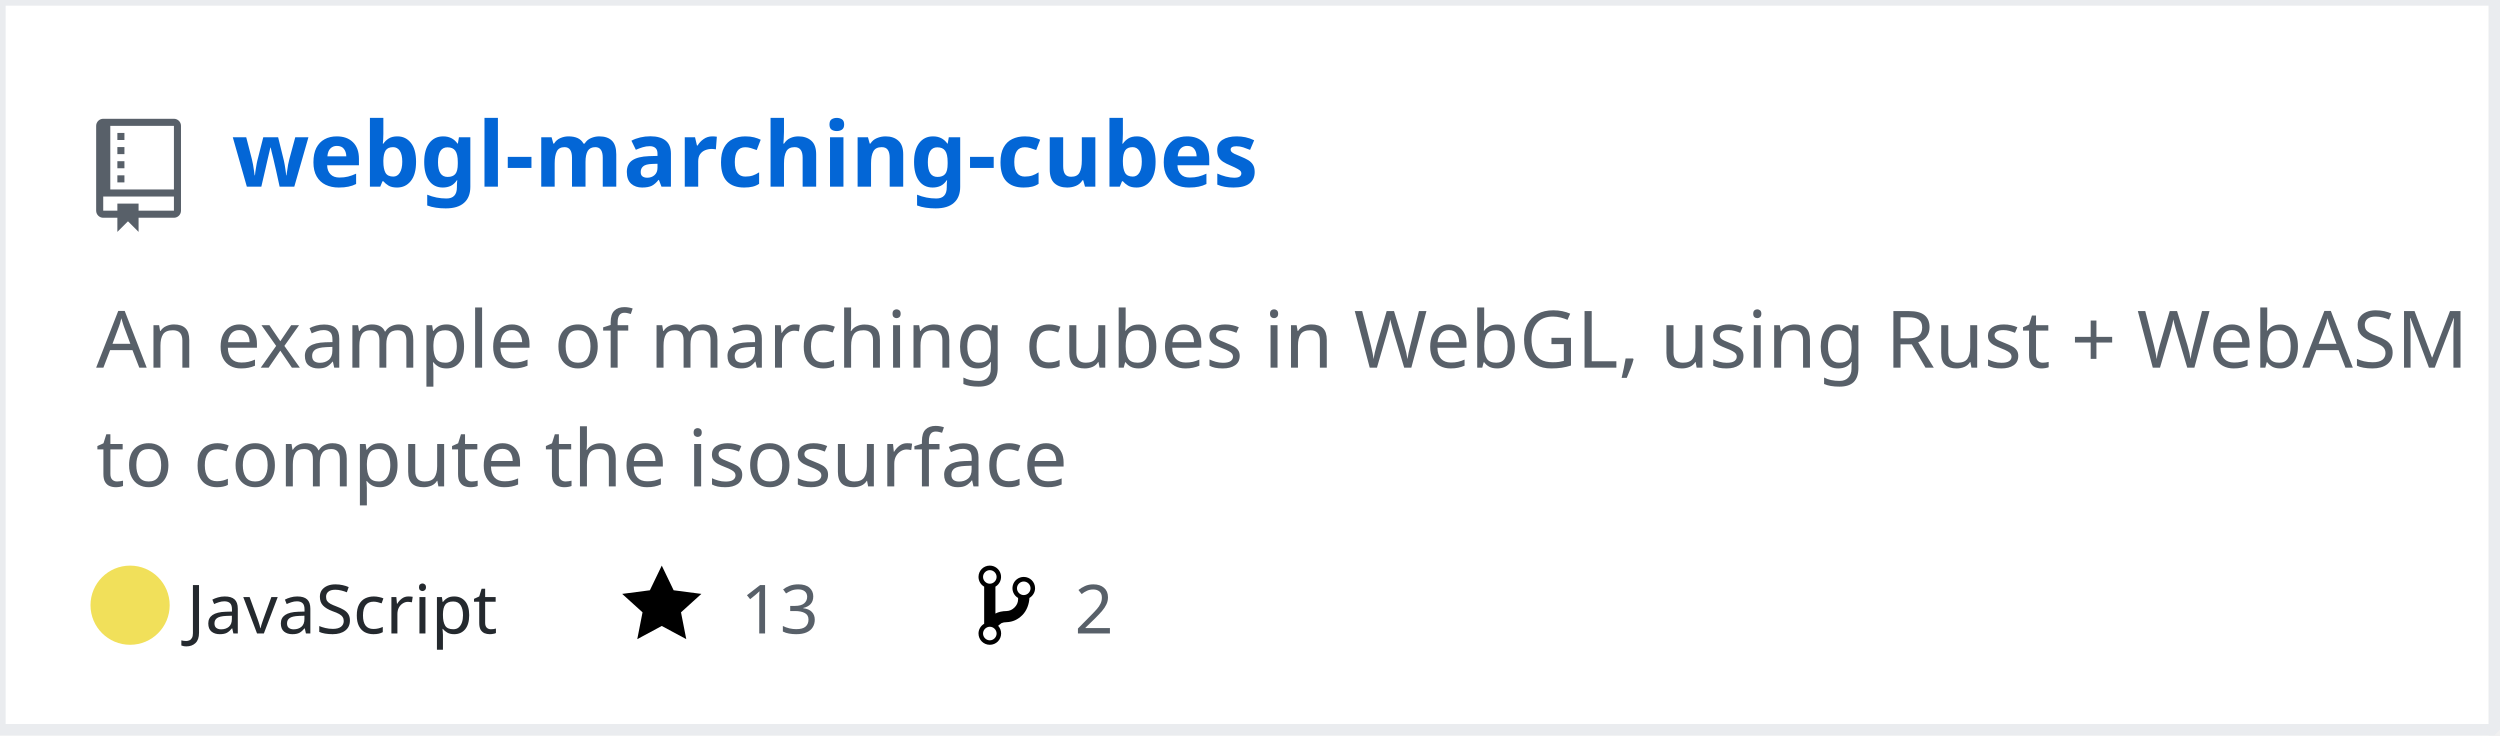
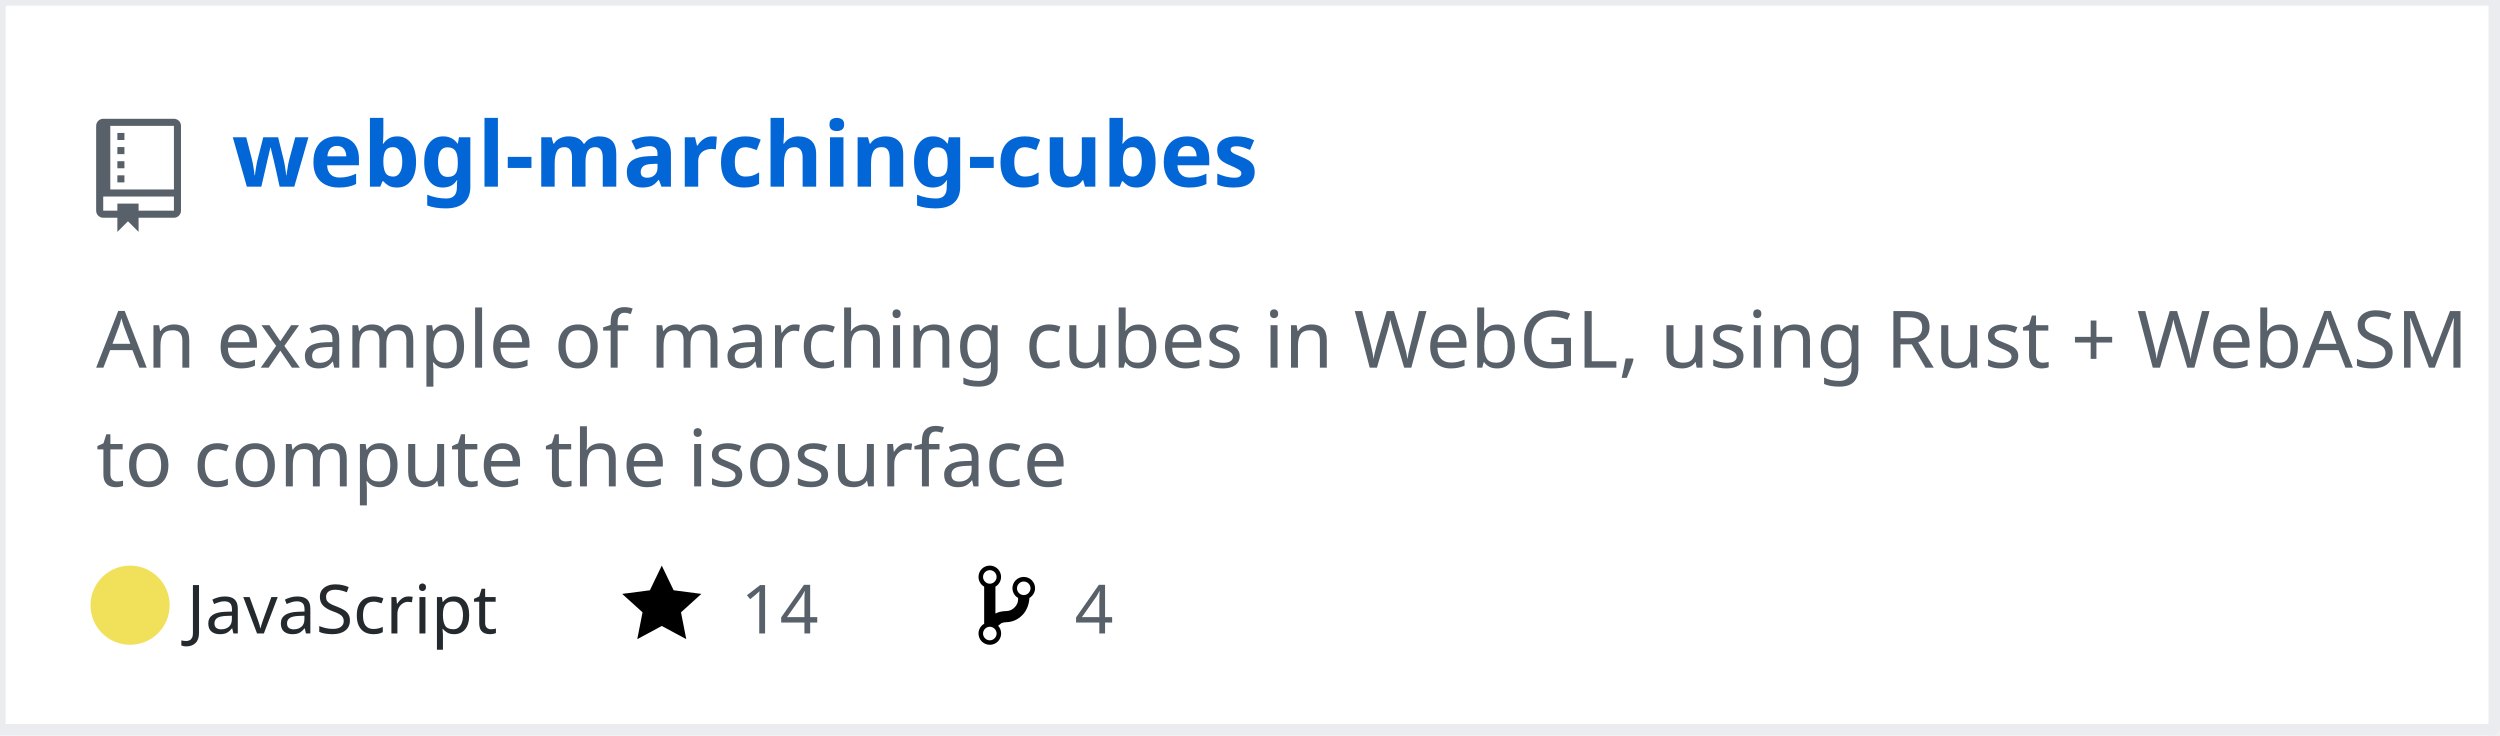
<svg xmlns="http://www.w3.org/2000/svg" width="442" height="130" version="1.2" baseProfile="tiny">
  <defs />
  <g fill="none" stroke="black" stroke-width="1" fill-rule="evenodd" stroke-linecap="square" stroke-linejoin="bevel">
    <g fill="#ffffff" fill-opacity="1" stroke="none" transform="matrix(1,0,0,1,0,0)">
      <rect x="0" y="0" width="440" height="130" />
    </g>
    <rect x="0" y="0" width="441" height="129" stroke="#eaecef" stroke-width="2" />
    <g fill="#586069" fill-opacity="1" stroke="none" transform="matrix(1.25,0,0,1.25,17,21)">
      <path vector-effect="none" fill-rule="evenodd" d="M4,9 L3,9 L3,8 L4,8 L4,9 M4,6 L3,6 L3,7 L4,7 L4,6 M4,4 L3,4 L3,5 L4,5 L4,4 M4,2 L3,2 L3,3 L4,3 L4,2 M12,1 L12,13 C12,13.55 11.55,14 11,14 L6,14 L6,16 L4.5,14.5 L3,16 L3,14 L1,14 C0.45,14 0,13.55 0,13 L0,1 C0,0.45 0.45,0 1,0 L11,0 C11.55,0 12,0.45 12,1 M11,11 L1,11 L1,13 L3,13 L3,12 L6,12 L6,13 L11,13 L11,11 M11,1 L2,1 L2,10 L11,10 L11,1" />
    </g>
    <g fill="#0366d6" fill-opacity="1" stroke="#0366d6" stroke-opacity="1" stroke-width="1" stroke-linecap="square" stroke-linejoin="bevel" transform="matrix(1,0,0,1,0,0)">
-       <a href="https://github.com/Twinklebear/webgl-marching-cubes">
+       <a target="" href="https://github.com/Twinklebear/webgl-marching-cubes">
        <text fill="#0366d6" fill-opacity="1" stroke="none" xml:space="preserve" x="41" y="33" font-family="sans-serif" font-size="16" font-weight="630" font-style="normal">webgl-marching-cubes</text>
      </a>
    </g>
    <g fill="#586069" fill-opacity="1" stroke="#586069" stroke-opacity="1" stroke-width="1" stroke-linecap="square" stroke-linejoin="bevel" transform="matrix(1,0,0,1,0,0)">
      <text fill="#586069" fill-opacity="1" stroke="none" xml:space="preserve" x="17" y="65" font-family="sans-serif" font-size="14" font-weight="400" font-style="normal">An example of marching cubes in WebGL, using Rust + WebASM </text>
    </g>
    <g fill="#586069" fill-opacity="1" stroke="#586069" stroke-opacity="1" stroke-width="1" stroke-linecap="square" stroke-linejoin="bevel" transform="matrix(1,0,0,1,0,0)">
      <text fill="#586069" fill-opacity="1" stroke="none" xml:space="preserve" x="17" y="86" font-family="sans-serif" font-size="14" font-weight="400" font-style="normal">to compute the isosurface </text>
    </g>
    <g fill="#24292e" fill-opacity="1" stroke="#24292e" stroke-opacity="1" stroke-width="1" stroke-linecap="square" stroke-linejoin="bevel" transform="matrix(1,0,0,1,0,0)">
      <text fill="#24292e" fill-opacity="1" stroke="none" xml:space="preserve" x="33" y="112" font-family="sans-serif" font-size="12" font-weight="400" font-style="normal">JavaScript</text>
    </g>
    <g fill="#000000" fill-opacity="1" stroke="none" transform="matrix(1,0,0,1,110,99)">
-       <a href="https://github.com/Twinklebear/webgl-marching-cubes/stargazers">
+       <a target="" href="https://github.com/Twinklebear/webgl-marching-cubes/stargazers">
        <path vector-effect="none" fill-rule="evenodd" d="M14,6 L9.1,5.36 L7,1 L4.9,5.36 L0,6 L3.6,9.26 L2.67,14 L7,11.67 L11.33,14 L10.4,9.26 L14,6" />
      </a>
    </g>
    <g fill="#586069" fill-opacity="1" stroke="#586069" stroke-opacity="1" stroke-width="1" stroke-linecap="square" stroke-linejoin="bevel" transform="matrix(1,0,0,1,0,0)">
-       <a href="https://github.com/Twinklebear/webgl-marching-cubes/stargazers">
-         <text fill="#586069" fill-opacity="1" stroke="none" xml:space="preserve" x="131" y="112" font-family="sans-serif" font-size="12" font-weight="400" font-style="normal">13</text>
+       <a target="" href="https://github.com/Twinklebear/webgl-marching-cubes/stargazers">
+         <text fill="#586069" fill-opacity="1" stroke="none" xml:space="preserve" x="131" y="112" font-family="sans-serif" font-size="12" font-weight="400" font-style="normal">14</text>
      </a>
    </g>
    <g fill="#000000" fill-opacity="1" stroke="none" transform="matrix(1,0,0,1,173,99)">
-       <a href="https://github.com/Twinklebear/webgl-marching-cubes/network/members">
+       <a target="" href="https://github.com/Twinklebear/webgl-marching-cubes/network/members">
        <path vector-effect="none" fill-rule="evenodd" d="M10,5 C10,3.89 9.11,3 8,3 C7.097,2.998 6.305,3.603 6.07,4.476 C5.836,5.348 6.217,6.269 7,6.72 L7,7.02 C6.98,7.54 6.77,8 6.37,8.4 C5.97,8.8 5.51,9.01 4.99,9.03 C4.16,9.05 3.51,9.19 2.99,9.48 L2.99,4.72 C3.773,4.269 4.154,3.348 3.92,2.476 C3.685,1.603 2.893,0.998 1.99,1 C0.88,1 0,1.89 0,3 C0.004,3.71 0.385,4.365 1,4.72 L1,11.28 C0.41,11.63 0,12.27 0,13 C0,14.11 0.89,15 2,15 C3.11,15 4,14.11 4,13 C4,12.47 3.8,12 3.47,11.64 C3.56,11.58 3.95,11.23 4.06,11.17 C4.31,11.06 4.62,11 5,11 C6.05,10.95 6.95,10.55 7.75,9.75 C8.55,8.95 8.95,7.77 9,6.73 L8.98,6.73 C9.59,6.37 10,5.73 10,5 M2,1.8 C2.66,1.8 3.2,2.35 3.2,3 C3.2,3.65 2.65,4.2 2,4.2 C1.35,4.2 0.8,3.65 0.8,3 C0.8,2.35 1.35,1.8 2,1.8 M2,14.21 C1.34,14.21 0.8,13.66 0.8,13.01 C0.8,12.36 1.35,11.81 2,11.81 C2.65,11.81 3.2,12.36 3.2,13.01 C3.2,13.66 2.65,14.21 2,14.21 M8,6.21 C7.34,6.21 6.8,5.66 6.8,5.01 C6.8,4.36 7.35,3.81 8,3.81 C8.65,3.81 9.2,4.36 9.2,5.01 C9.2,5.66 8.65,6.21 8,6.21 " />
      </a>
    </g>
    <g fill="#586069" fill-opacity="1" stroke="#586069" stroke-opacity="1" stroke-width="1" stroke-linecap="square" stroke-linejoin="bevel" transform="matrix(1,0,0,1,0,0)">
-       <a href="https://github.com/Twinklebear/webgl-marching-cubes/network/members">
-         <text fill="" fill-opacity="1" stroke="none" xml:space="preserve" x="190" y="112" font-family="sans-serif" font-size="12" font-weight="400" font-style="normal">2</text>
+       <a target="" href="https://github.com/Twinklebear/webgl-marching-cubes/network/members">
+         <text fill="" fill-opacity="1" stroke="none" xml:space="preserve" x="190" y="112" font-family="sans-serif" font-size="12" font-weight="400" font-style="normal">4</text>
      </a>
    </g>
    <circle cx="23" cy="107" r="7" stroke="none" fill="#f1e05a" />
  </g>
</svg>
